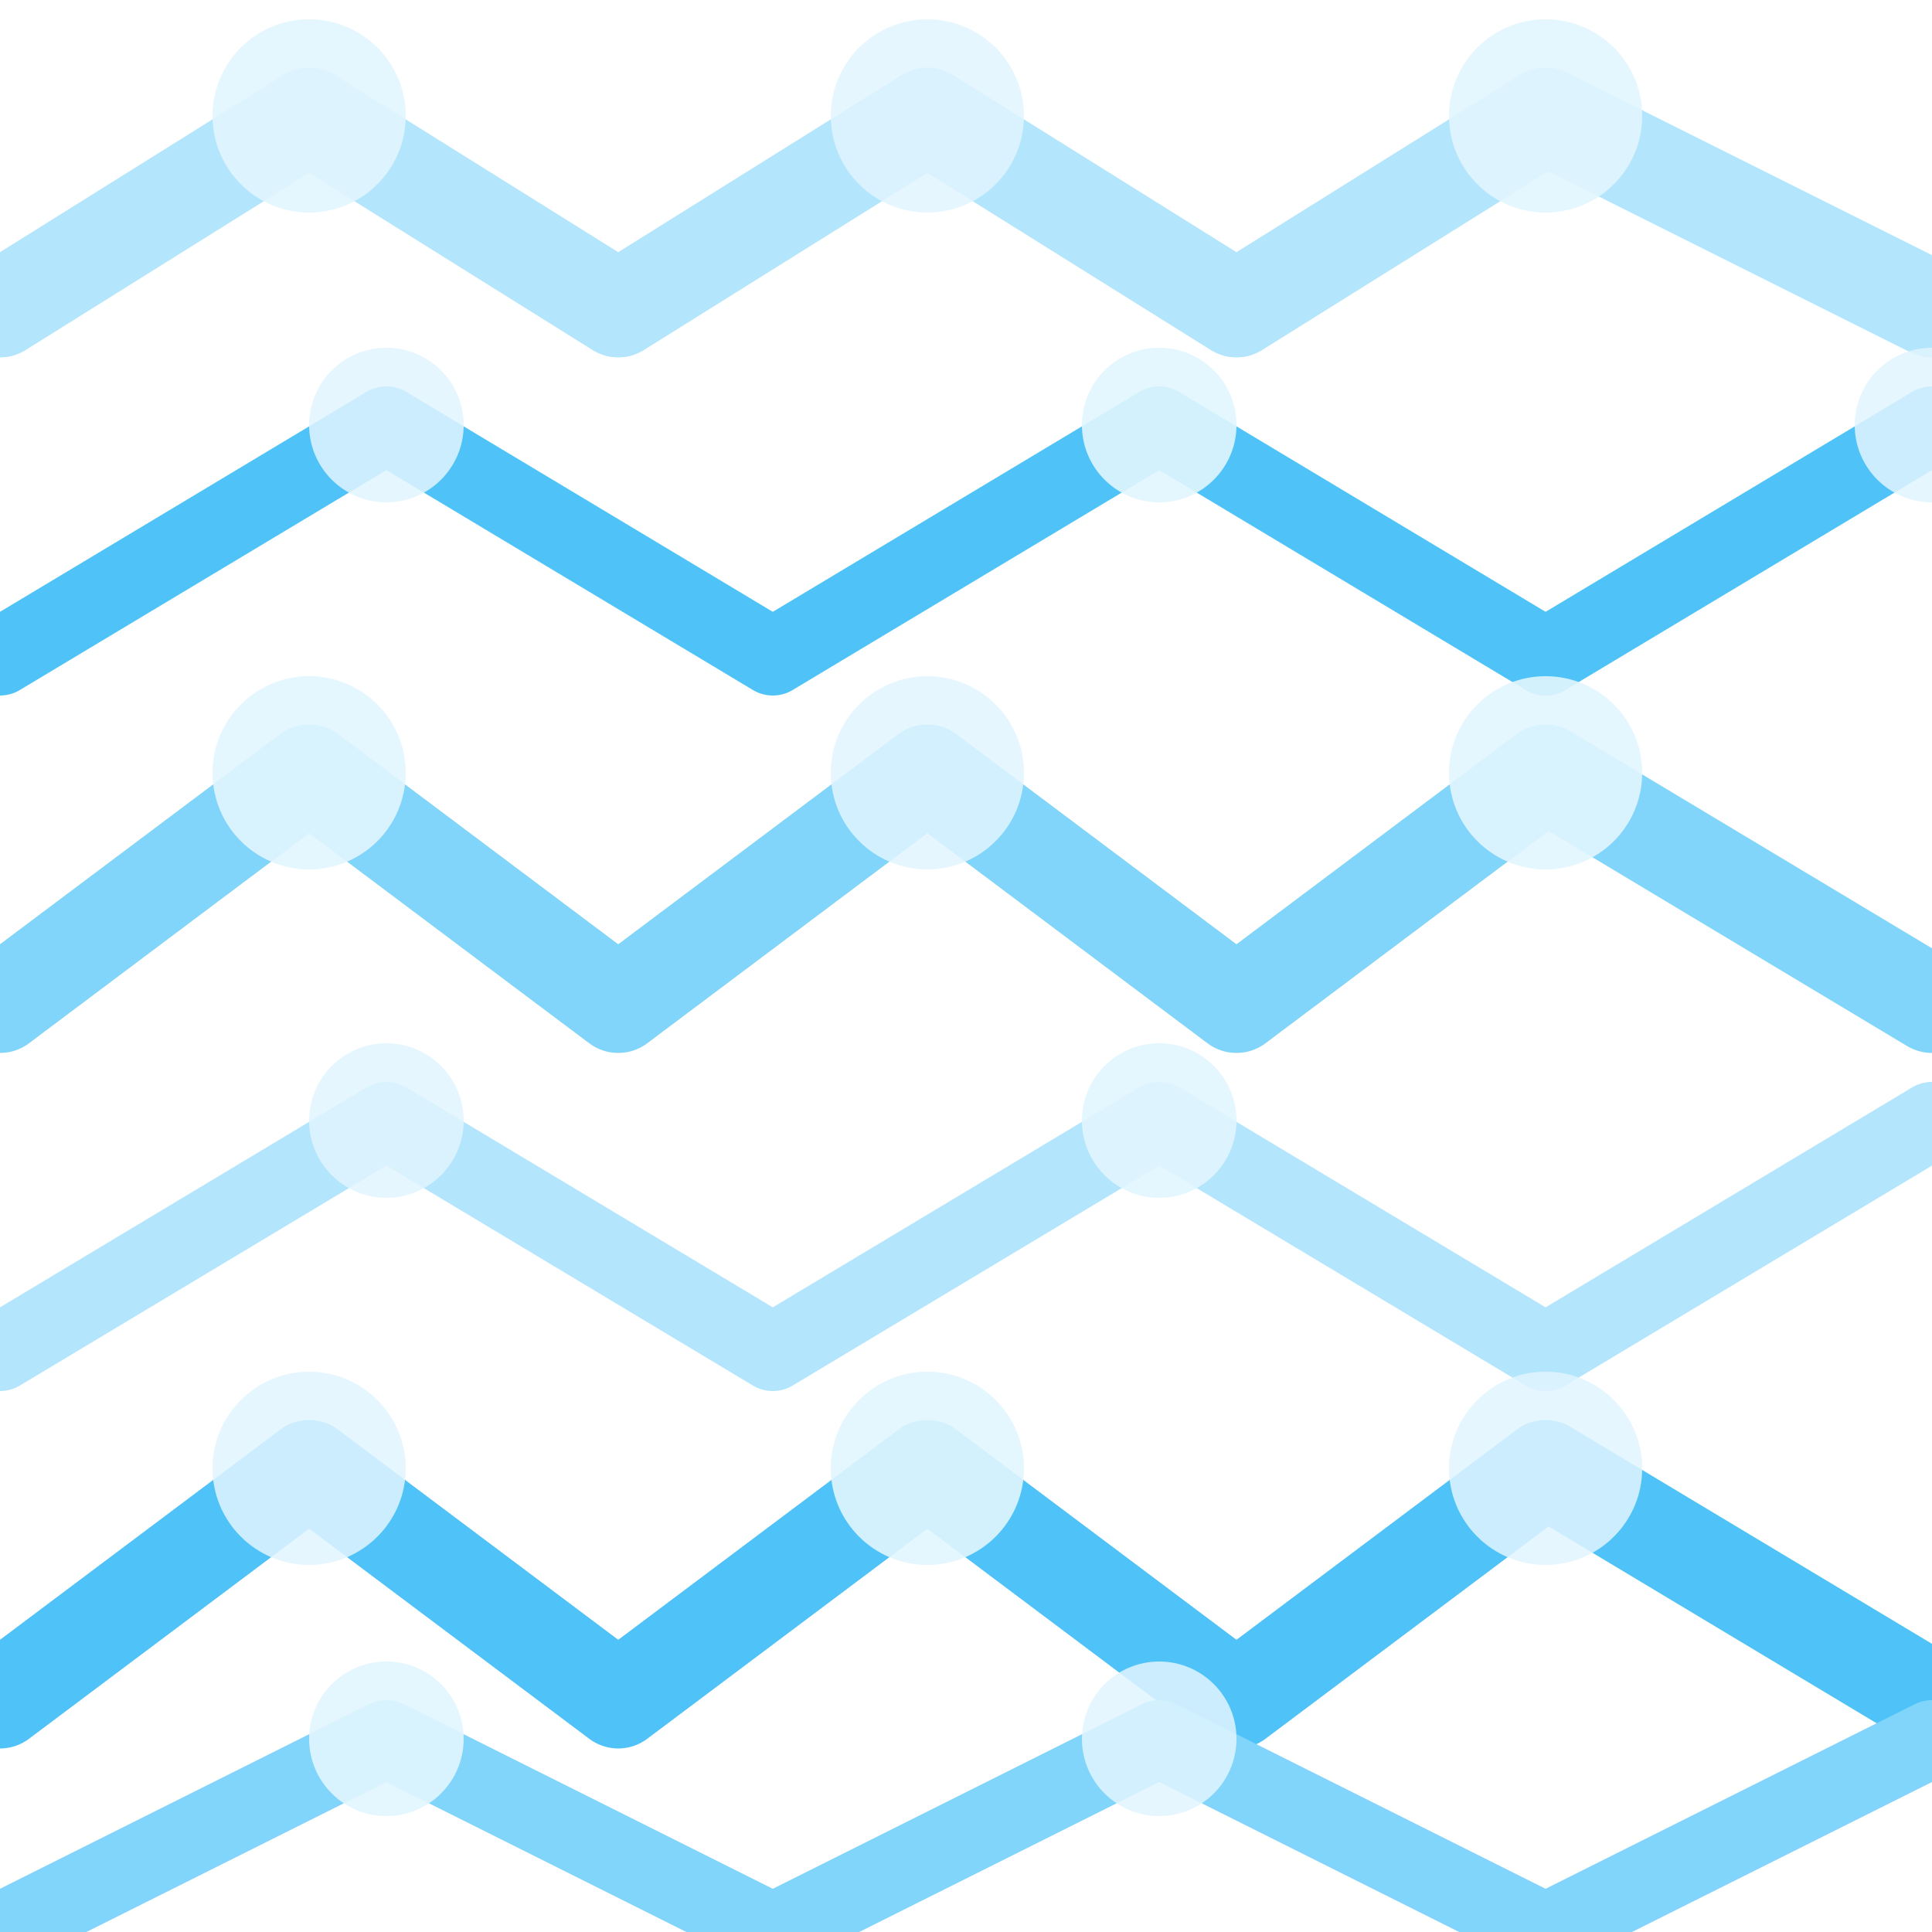
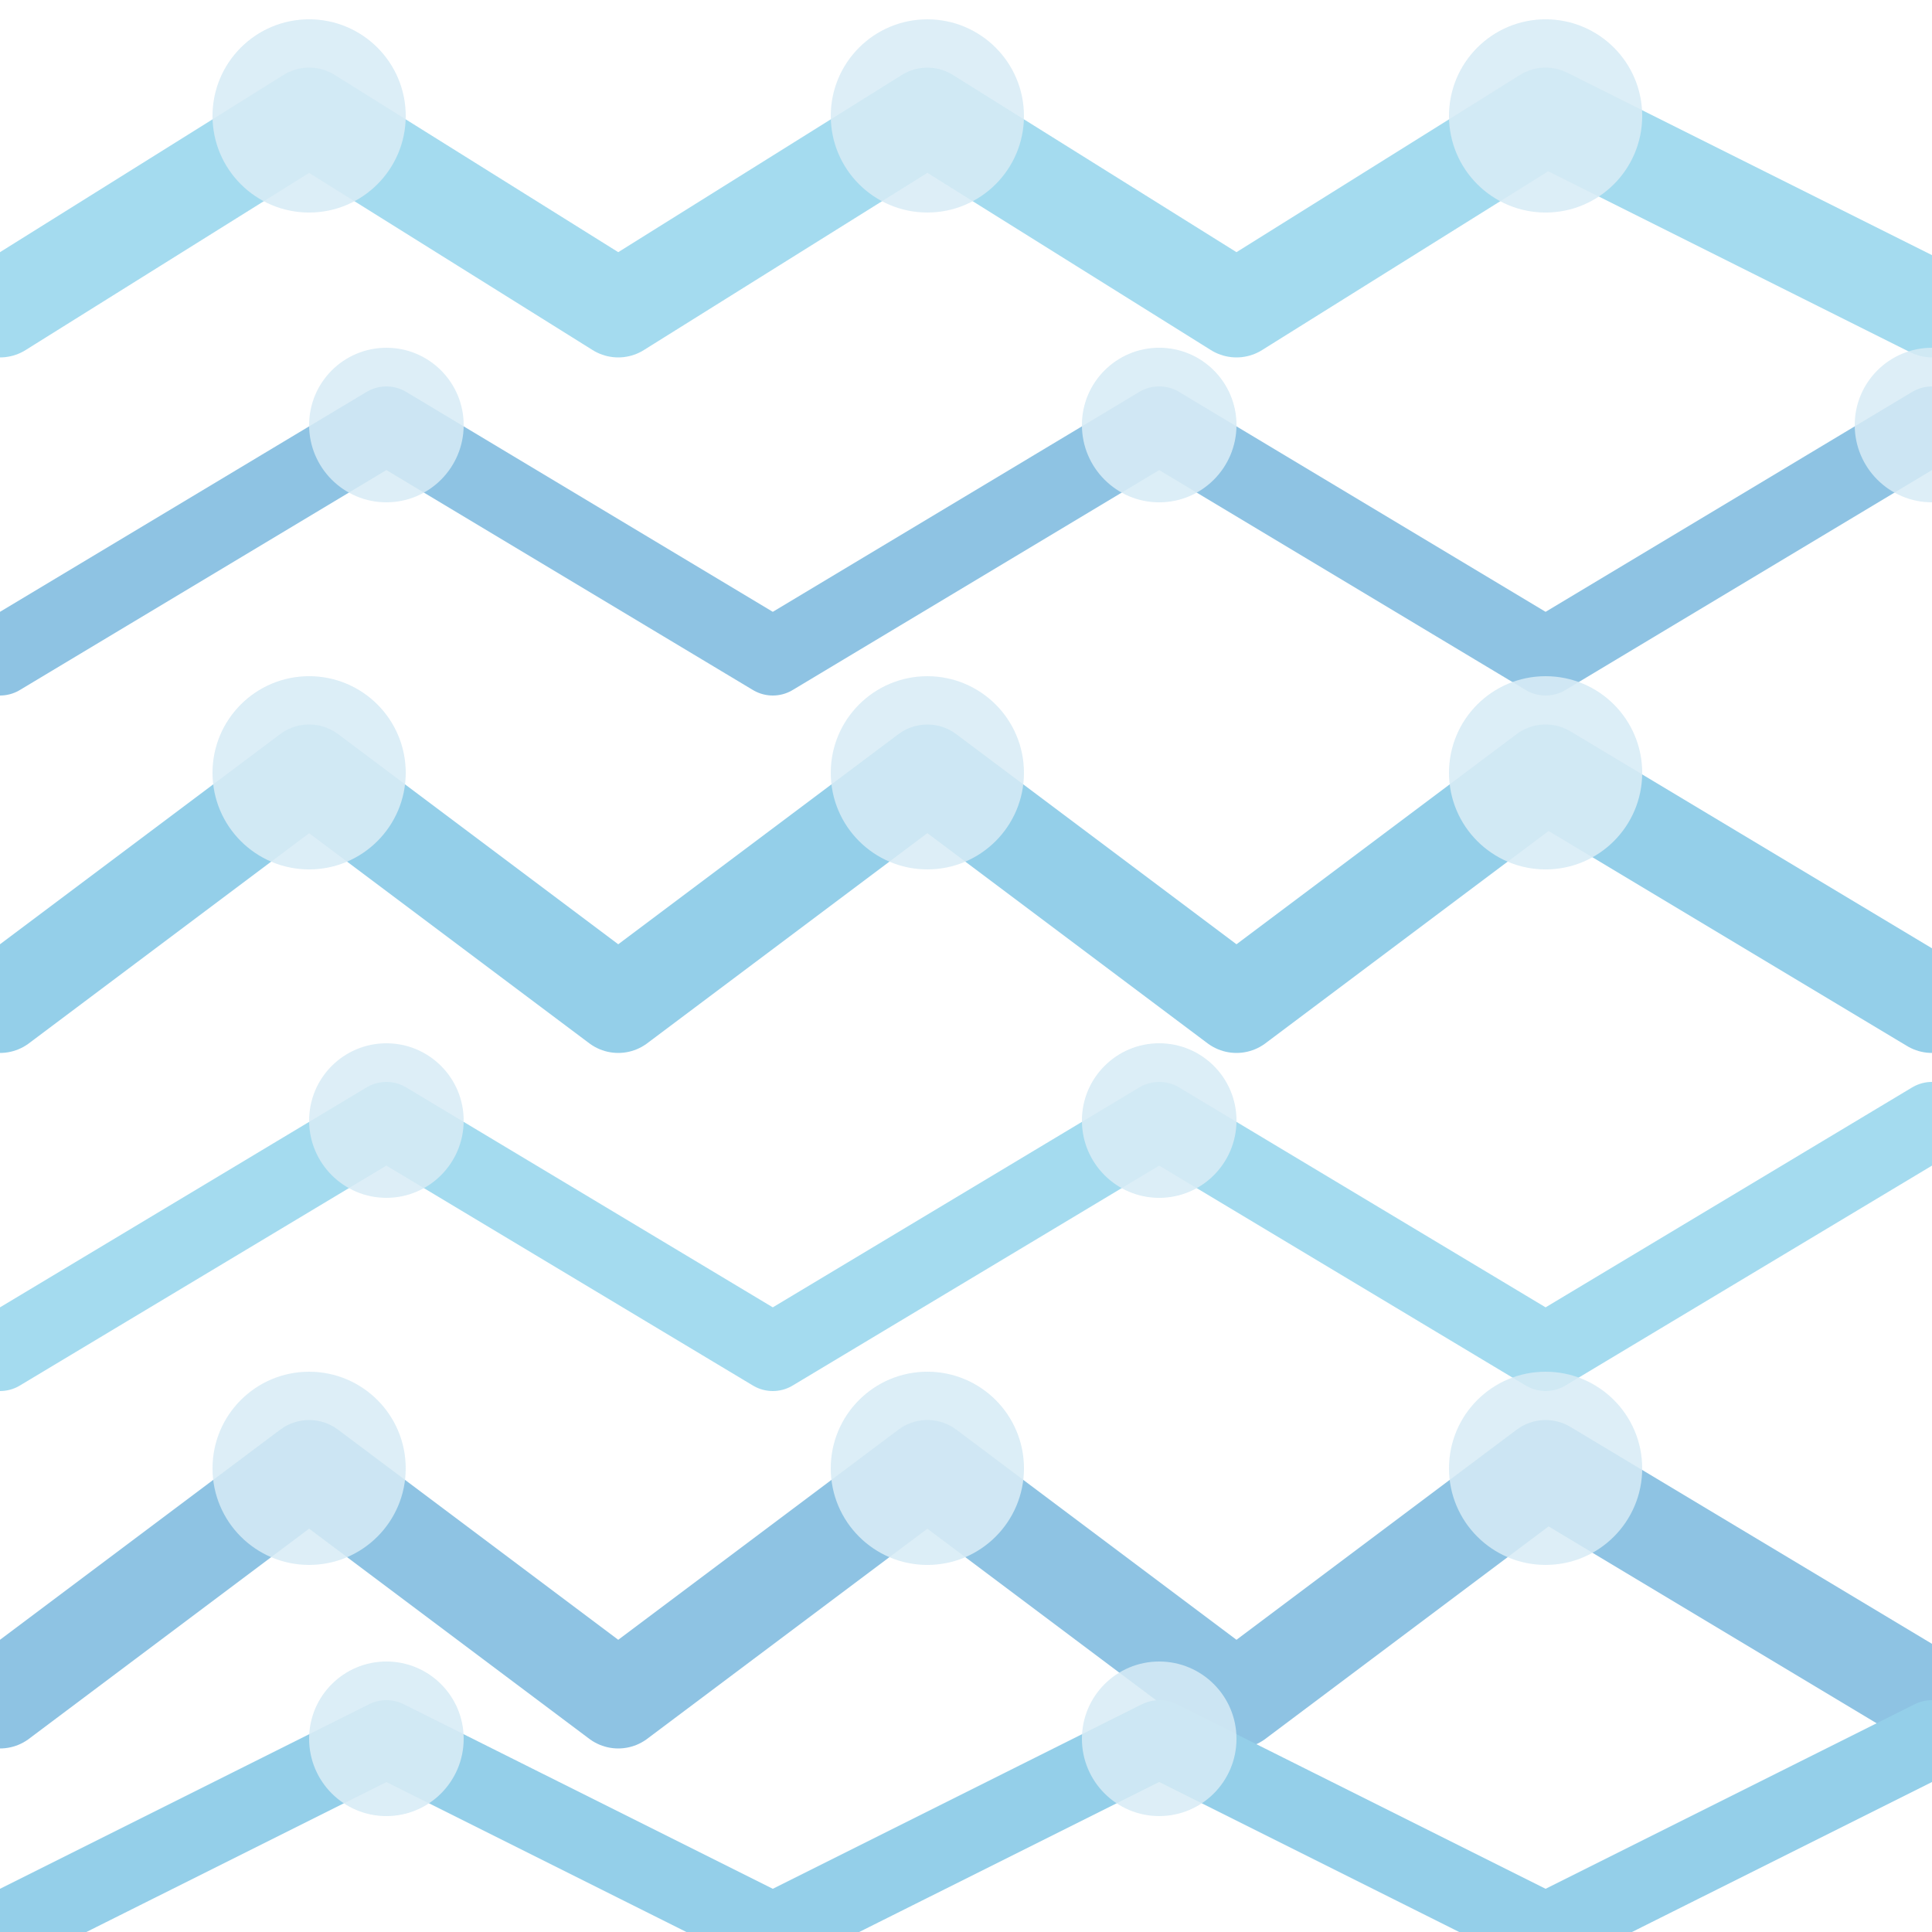
<svg xmlns="http://www.w3.org/2000/svg" width="50" height="50" viewBox="0 0 50 50">
-   <path d="M0 8 L8 3 L16 8 L24 3 L32 8 L40 3 L50 8" stroke="#b3e5fc" stroke-width="2.5" fill="none" stroke-linecap="round" stroke-linejoin="round" />
-   <path d="M0 17 L10 11 L20 17 L30 11 L40 17 L50 11" stroke="#4fc3f7" stroke-width="2" fill="none" stroke-linecap="round" stroke-linejoin="round" />
-   <path d="M0 26 L8 20 L16 26 L24 20 L32 26 L40 20 L50 26" stroke="#81d4fa" stroke-width="2.5" fill="none" stroke-linecap="round" stroke-linejoin="round" />
-   <path d="M0 35 L10 29 L20 35 L30 29 L40 35 L50 29" stroke="#b3e5fc" stroke-width="2" fill="none" stroke-linecap="round" stroke-linejoin="round" />
-   <path d="M0 44 L8 38 L16 44 L24 38 L32 44 L40 38 L50 44" stroke="#4fc3f7" stroke-width="2.5" fill="none" stroke-linecap="round" stroke-linejoin="round" />
-   <path d="M0 50 L10 45 L20 50 L30 45 L40 50 L50 45" stroke="#81d4fa" stroke-width="2" fill="none" stroke-linecap="round" stroke-linejoin="round" />
-   <circle cx="8" cy="3" r="2.5" fill="#e1f5fe" opacity="0.9" />
-   <circle cx="24" cy="3" r="2.5" fill="#e1f5fe" opacity="0.85" />
-   <circle cx="40" cy="3" r="2.5" fill="#e1f5fe" opacity="0.9" />
-   <circle cx="10" cy="11" r="2" fill="#e1f5fe" opacity="0.85" />
-   <circle cx="30" cy="11" r="2" fill="#e1f5fe" opacity="0.9" />
-   <circle cx="50" cy="11" r="2" fill="#e1f5fe" opacity="0.85" />
-   <circle cx="8" cy="20" r="2.5" fill="#e1f5fe" opacity="0.9" />
-   <circle cx="24" cy="20" r="2.5" fill="#e1f5fe" opacity="0.85" />
-   <circle cx="40" cy="20" r="2.5" fill="#e1f5fe" opacity="0.9" />
-   <circle cx="10" cy="29" r="2" fill="#e1f5fe" opacity="0.85" />
-   <circle cx="30" cy="29" r="2" fill="#e1f5fe" opacity="0.9" />
-   <circle cx="8" cy="38" r="2.5" fill="#e1f5fe" opacity="0.85" />
-   <circle cx="24" cy="38" r="2.5" fill="#e1f5fe" opacity="0.9" />
-   <circle cx="40" cy="38" r="2.5" fill="#e1f5fe" opacity="0.85" />
-   <circle cx="10" cy="45" r="2" fill="#e1f5fe" opacity="0.9" />
-   <circle cx="30" cy="45" r="2" fill="#e1f5fe" opacity="0.85" />
+   <g opacity="0.5">
+     <path d="M0 8 L8 3 L16 8 L24 3 L32 8 L40 3 L50 8" stroke="#4ab8e0" stroke-width="2.5" fill="none" stroke-linecap="round" stroke-linejoin="round" />
+     <path d="M0 17 L10 11 L20 17 L30 11 L40 17 L50 11" stroke="#1e88c8" stroke-width="2" fill="none" stroke-linecap="round" stroke-linejoin="round" />
+     <path d="M0 26 L8 20 L16 26 L24 20 L32 26 L40 20 L50 26" stroke="#2a9fd4" stroke-width="2.5" fill="none" stroke-linecap="round" stroke-linejoin="round" />
+     <path d="M0 35 L10 29 L20 35 L30 29 L40 35 L50 29" stroke="#4ab8e0" stroke-width="2" fill="none" stroke-linecap="round" stroke-linejoin="round" />
+     <path d="M0 44 L8 38 L16 44 L24 38 L32 44 L40 38 L50 44" stroke="#1e88c8" stroke-width="2.5" fill="none" stroke-linecap="round" stroke-linejoin="round" />
+     <path d="M0 50 L10 45 L20 50 L30 45 L40 50 L50 45" stroke="#2a9fd4" stroke-width="2" fill="none" stroke-linecap="round" stroke-linejoin="round" />
+     <circle cx="8" cy="3" r="2.5" fill="#b0d8ec" opacity="0.9" />
+     <circle cx="24" cy="3" r="2.5" fill="#b0d8ec" opacity="0.85" />
+     <circle cx="40" cy="3" r="2.5" fill="#b0d8ec" opacity="0.9" />
+     <circle cx="10" cy="11" r="2" fill="#b0d8ec" opacity="0.85" />
+     <circle cx="30" cy="11" r="2" fill="#b0d8ec" opacity="0.9" />
+     <circle cx="50" cy="11" r="2" fill="#b0d8ec" opacity="0.85" />
+     <circle cx="8" cy="20" r="2.5" fill="#b0d8ec" opacity="0.9" />
+     <circle cx="24" cy="20" r="2.5" fill="#b0d8ec" opacity="0.85" />
+     <circle cx="40" cy="20" r="2.5" fill="#b0d8ec" opacity="0.9" />
+     <circle cx="10" cy="29" r="2" fill="#b0d8ec" opacity="0.85" />
+     <circle cx="30" cy="29" r="2" fill="#b0d8ec" opacity="0.9" />
+     <circle cx="8" cy="38" r="2.5" fill="#b0d8ec" opacity="0.85" />
+     <circle cx="24" cy="38" r="2.5" fill="#b0d8ec" opacity="0.9" />
+     <circle cx="40" cy="38" r="2.5" fill="#b0d8ec" opacity="0.85" />
+     <circle cx="10" cy="45" r="2" fill="#b0d8ec" opacity="0.9" />
+     <circle cx="30" cy="45" r="2" fill="#b0d8ec" opacity="0.85" />
+   </g>
</svg>
